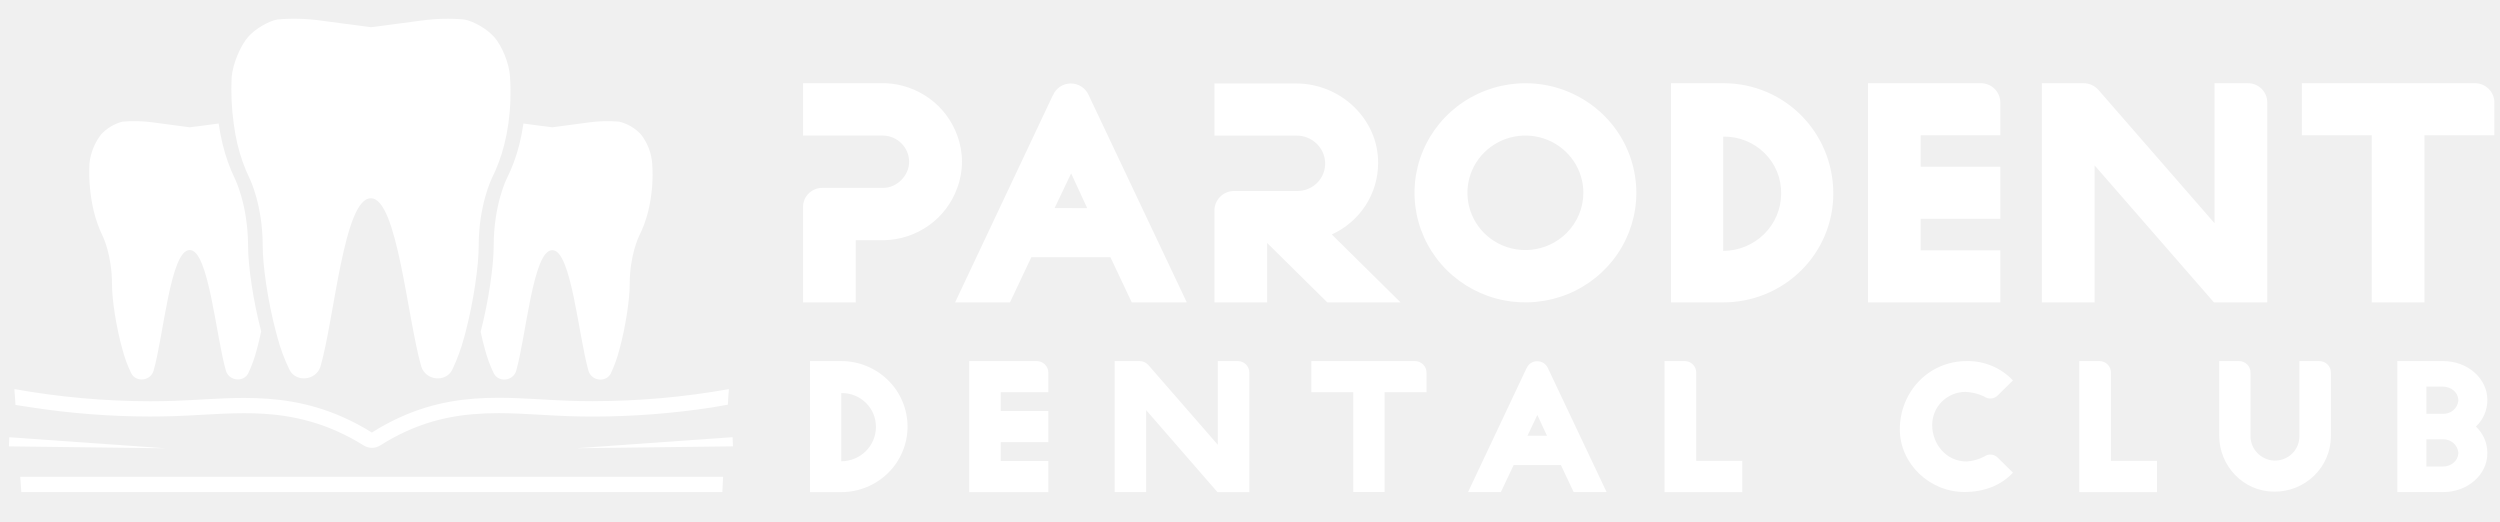
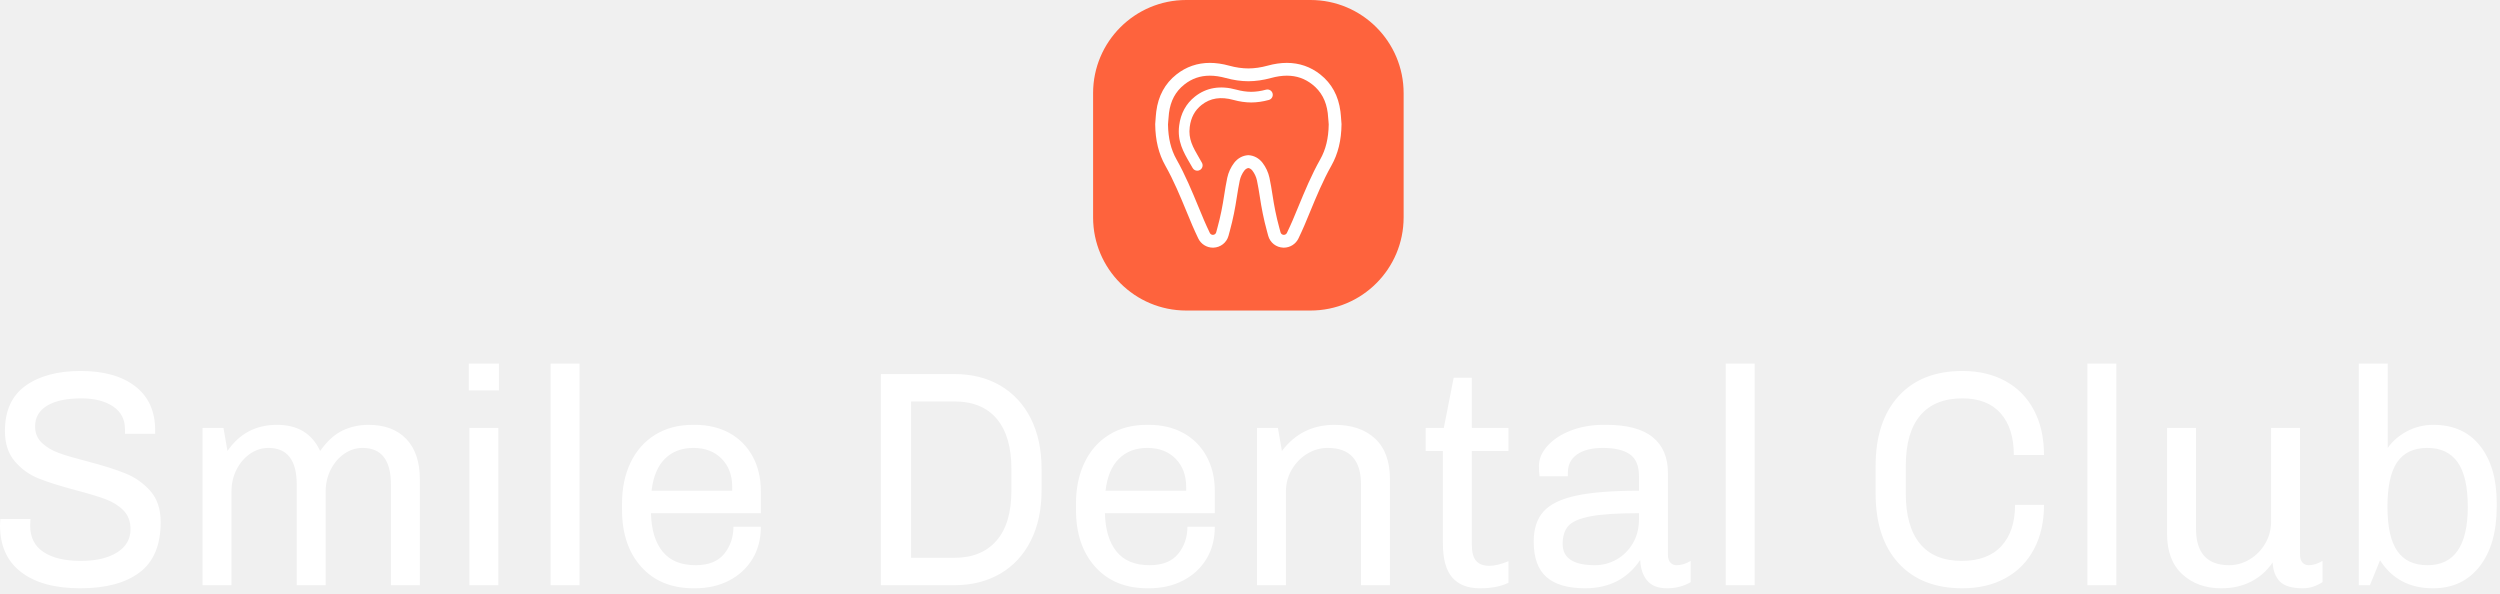
- <svg xmlns="http://www.w3.org/2000/svg" width="230" height="48" fill="none">
-   <path d="M74.523 33.219h2.869a6.14 6.14 0 0 1 4.315 1.765 5.991 5.991 0 0 1 1.788 4.263 5.991 5.991 0 0 1-1.788 4.263 6.14 6.14 0 0 1-4.315 1.765h-2.869V33.22Zm6.062 6.082a3.056 3.056 0 0 0-.92-2.237 3.132 3.132 0 0 0-2.269-.9v6.273a3.218 3.218 0 0 0 2.248-.92 3.14 3.14 0 0 0 .941-2.216Zm8.583-6.082h6.21c.283 0 .554.112.754.31.2.197.313.465.314.745v1.808h-4.377v1.733h4.38v2.863h-4.38v1.734h4.38v2.863h-7.28V33.22Zm13.38 0h2.289a1.093 1.093 0 0 1 .809.36l6.393 7.34v-7.7h1.83a1.072 1.072 0 0 1 .758.307 1.046 1.046 0 0 1 .31.748v11.001h-2.93l-6.56-7.542v7.536h-2.899v-12.05Zm21.953 2.863h-3.856v-2.863h9.525c.283 0 .555.112.755.31.2.197.313.465.313.745v1.808h-3.855v9.184h-2.882v-9.184Zm15.929-2.187.015-.015a1.05 1.05 0 0 1 .978-.648c.206 0 .408.057.581.167.173.11.311.266.396.451l5.4 11.407-.03.016h-2.993l-1.175-2.487h-4.347l-1.175 2.487h-3.021l5.371-11.378Zm1.891 6.194-.885-1.913-.907 1.913h1.792Zm10.815-6.87h1.846a1.069 1.069 0 0 1 .985.639c.054.127.082.263.083.4v8.139h4.241v2.878h-7.155V33.22Zm21.648 6.283c0-3.452 2.656-6.283 6.148-6.283a5.708 5.708 0 0 1 2.321.44 5.653 5.653 0 0 1 1.936 1.339l-1.388 1.37a.958.958 0 0 1-1.265.106 4.533 4.533 0 0 0-1.708-.421 3.097 3.097 0 0 0-2.172.894 3.023 3.023 0 0 0-.894 2.15c0 1.734 1.265 3.36 3.175 3.36a4.02 4.02 0 0 0 1.601-.448.96.96 0 0 1 1.265.105l1.388 1.371c-1.068 1.16-2.653 1.779-4.454 1.779-3.206.009-5.953-2.603-5.953-5.762Zm16.508-6.283h1.845a1.07 1.07 0 0 1 .753.3 1.045 1.045 0 0 1 .316.74v8.138h4.24v2.878h-7.154V33.22Zm12.874 6.855v-6.855h1.827a1.066 1.066 0 0 1 .749.311 1.036 1.036 0 0 1 .304.744v5.824a2.238 2.238 0 0 0 .62 1.568c.403.424.957.678 1.545.708a2.279 2.279 0 0 0 1.652-.628 2.22 2.22 0 0 0 .682-1.612V33.22h1.83a1.072 1.072 0 0 1 .757.307 1.05 1.05 0 0 1 .311.748v5.878a5.065 5.065 0 0 1-1.548 3.614 5.172 5.172 0 0 1-1.695 1.096 5.227 5.227 0 0 1-1.991.368c-2.814-.002-5.043-2.367-5.043-5.156Zm16.387-6.855h4.225c2.242 0 4.059 1.597 4.059 3.57v.045a3.327 3.327 0 0 1-1.052 2.41 3.33 3.33 0 0 1 1.052 2.397v.061c0 1.974-1.814 3.57-4.059 3.57h-4.225V33.22Zm4.225 4.852c.34.009.671-.109.928-.33a1.34 1.34 0 0 0 .46-.862v-.12c-.046-.673-.656-1.19-1.434-1.19h-1.503v2.502h1.549Zm-.046 4.852c.778 0 1.388-.526 1.434-1.19v-.12a1.342 1.342 0 0 0-.46-.863 1.37 1.37 0 0 0-.928-.33h-1.549v2.503h1.503ZM73.881 19.05a1.73 1.73 0 0 1 .509-1.244 1.773 1.773 0 0 1 1.251-.521h5.624c1.25 0 2.375-1.134 2.375-2.395 0-.629-.249-1.233-.692-1.685a2.466 2.466 0 0 0-1.683-.734h-7.384V7.654h7.58a7.382 7.382 0 0 1 4.051 1.408 7.243 7.243 0 0 1 2.557 3.409 6.897 6.897 0 0 1 0 4.814 7.215 7.215 0 0 1-2.597 3.44 7.355 7.355 0 0 1-4.116 1.374H78.73v5.721h-4.85v-8.77ZM96.85 8.79l.025-.025a1.75 1.75 0 0 1 .648-.788 1.801 1.801 0 0 1 1.955-.018c.29.184.52.446.662.755l9.035 19.084-.05.024h-5.003l-1.964-4.16h-7.275l-1.966 4.16h-5.05L96.85 8.79Zm3.174 10.36-1.48-3.2-1.518 3.19 2.998.01Zm11.704.178c.01-.464.201-.907.534-1.234a1.825 1.825 0 0 1 1.251-.523h5.819a2.572 2.572 0 0 0 1.87-.772 2.496 2.496 0 0 0 .709-1.875 2.566 2.566 0 0 0-.818-1.744 2.628 2.628 0 0 0-1.811-.703h-7.554V7.681h7.53c4.082 0 7.553 3.278 7.529 7.31a7.177 7.177 0 0 1-1.154 3.907 7.297 7.297 0 0 1-3.108 2.672l6.33 6.252h-6.74l-5.538-5.47v5.47h-4.849v-8.494Zm38.816-1.588a9.996 9.996 0 0 1-1.72 5.6 10.176 10.176 0 0 1-4.58 3.713 10.322 10.322 0 0 1-5.896.573 10.242 10.242 0 0 1-5.225-2.758 10.047 10.047 0 0 1-2.793-5.162 9.96 9.96 0 0 1 .581-5.824 10.106 10.106 0 0 1 3.758-4.524 10.294 10.294 0 0 1 5.67-1.7 10.27 10.27 0 0 1 7.216 2.953 10.018 10.018 0 0 1 2.989 7.128Zm-4.874 0a5.22 5.22 0 0 0-.899-2.928 5.321 5.321 0 0 0-2.393-1.94 5.396 5.396 0 0 0-3.082-.3 5.354 5.354 0 0 0-2.731 1.442 5.25 5.25 0 0 0-1.46 2.698 5.205 5.205 0 0 0 .304 3.044 5.279 5.279 0 0 0 1.964 2.364 5.379 5.379 0 0 0 6.731-.66 5.245 5.245 0 0 0 1.566-3.72Zm8.065-10.086h4.798c5.69 0 10.131 4.563 10.131 10.16a9.907 9.907 0 0 1-.77 3.83 9.995 9.995 0 0 1-2.196 3.247c-.94.93-2.058 1.667-3.287 2.17a10.23 10.23 0 0 1-3.878.759h-4.798V7.654Zm10.132 10.16a5.116 5.116 0 0 0-1.54-3.741 5.224 5.224 0 0 0-1.742-1.133 5.283 5.283 0 0 0-2.052-.37v10.512a5.382 5.382 0 0 0 3.768-1.547 5.25 5.25 0 0 0 1.566-3.722Zm7.987-10.16h10.387c.473.001.927.188 1.262.519.335.33.524.779.525 1.247v3.024h-7.325v2.898h7.325v4.79h-7.325v2.899h7.325v4.789h-12.174V7.654Zm15.997 0h3.833a1.835 1.835 0 0 1 1.36.605l10.693 12.276V7.655h3.062a1.79 1.79 0 0 1 1.267.513 1.75 1.75 0 0 1 .52 1.252v18.402h-4.901l-10.981-12.605v12.605h-4.853V7.654Zm30.35 4.79h-6.431v-4.79h15.924c.473.001.927.188 1.262.519.335.33.524.779.525 1.247v3.024h-6.432V27.82h-4.848V12.444Zm-158.573 7.02a11.046 11.046 0 0 1-.843 2.279s-.853 1.72-.853 4.428c0 1.418-.388 3.965-.953 6.01a12.394 12.394 0 0 1-.789 2.187c-.453.84-1.741.694-2.04-.224-.928-3.185-1.588-11.165-3.337-11.127-1.778-.036-2.408 7.944-3.333 11.127-.297.914-1.588 1.06-2.041.224a11.91 11.91 0 0 1-.814-2.193 25.67 25.67 0 0 1-.406-1.653c.719-2.758 1.2-6.026 1.2-7.895 0-3.77 1.185-6.164 1.185-6.164a15.385 15.385 0 0 0 1.175-3.17c.16-.636.286-1.28.377-1.929l2.655.35 3.336-.449a12.58 12.58 0 0 1 2.817-.074 4.02 4.02 0 0 1 2 1.172c.602.772.963 1.7 1.038 2.673.106 1.486-.02 2.98-.374 4.428Zm-38.006-3.001a15.838 15.838 0 0 1-1.133-3.17 19.082 19.082 0 0 1-.372-1.929l-2.663.35-3.333-.449a12.822 12.822 0 0 0-2.853-.074 4.091 4.091 0 0 0-1.964 1.172 5.292 5.292 0 0 0-1.075 2.673c-.076 1.484.06 2.972.404 4.42.191.785.467 1.547.82 2.275 0 0 .851 1.72.851 4.43 0 1.415.386 3.957.964 6.003.198.755.471 1.49.814 2.193.454.84 1.742.694 2.04-.224.926-3.186 1.557-11.165 3.335-11.127 1.741-.036 2.408 7.944 3.335 11.127.298.914 1.588 1.06 2.041.224.332-.703.596-1.435.79-2.187.15-.54.285-1.12.406-1.69-.728-2.752-1.207-6.005-1.207-7.864-.009-3.756-1.2-6.153-1.2-6.153Zm23.6 0a15.385 15.385 0 0 0 1.174-3.17c.16-.636.286-1.28.376-1.929a20.67 20.67 0 0 0 .152-4.223c-.05-1.326-.773-2.954-1.444-3.718-.672-.764-1.908-1.479-2.785-1.631a17.369 17.369 0 0 0-3.919.1l-4.642.612-4.636-.614a17.827 17.827 0 0 0-3.97-.1c-.824.152-2.064.864-2.722 1.63-.657.767-1.392 2.395-1.497 3.72a23.066 23.066 0 0 0 .191 4.222c.083.649.2 1.293.35 1.93a15.832 15.832 0 0 0 1.133 3.17s1.186 2.395 1.186 6.165c0 1.86.479 5.11 1.207 7.863.043.166.088.332.133.495a16.567 16.567 0 0 0 1.134 3.054c.62 1.169 2.425.967 2.837-.305 1.288-4.433 2.166-15.54 4.64-15.488 2.425-.052 3.352 11.055 4.642 15.488.413 1.272 2.218 1.476 2.835.305a17.33 17.33 0 0 0 1.116-3.045c.043-.154.084-.313.127-.472.719-2.758 1.2-6.026 1.2-7.895.002-3.767 1.188-6.164 1.188-6.164h-.007ZM1.863 43.868h64.66l-.066 1.403H1.959l-.096-1.403Zm52.738-6.96c-.81 0-1.567-.013-2.268-.038-2.12-.072-4.266-.275-6.48-.275-2.875 0-5.86.347-9.043 1.792a20.58 20.58 0 0 0-2.597 1.407 20.99 20.99 0 0 0-2.64-1.407c-3.22-1.432-6.227-1.777-9.118-1.777-2.186 0-4.309.197-6.402.267-.703.024-1.46.038-2.268.038a71.301 71.301 0 0 1-12.46-1.12 38.568 38.568 0 0 1 .098 1.458l1.447.224a72.55 72.55 0 0 0 10.915.843c.769 0 1.549-.014 2.318-.038a96.793 96.793 0 0 0 2.458-.121c1.272-.072 2.59-.146 3.896-.146 2.243 0 5.24.188 8.534 1.65.85.38 1.673.817 2.46 1.311a1.437 1.437 0 0 0 1.538 0 19.33 19.33 0 0 1 2.415-1.308c2.538-1.147 5.143-1.658 8.45-1.658 1.313 0 2.635.077 3.914.15.823.048 1.676.097 2.515.126.769.027 1.549.038 2.318.038a72.522 72.522 0 0 0 10.915-.842l1.449-.253a34.334 34.334 0 0 1 .093-1.43A71.298 71.298 0 0 1 54.6 36.906v.002ZM.82 41.066l14.39.175L.854 40.224l-.034.842Zm66.577-.845L53.04 41.238l14.392-.174-.034-.843Z" fill="#fff" />
+ <svg xmlns="http://www.w3.org/2000/svg" width="396" height="94" viewBox="0 0 396 94" fill="none">
+   <path d="M12.774 58.762C16.448 58.762 19.334 59.575 21.434 61.2C23.527 62.825 24.574 65.133 24.574 68.123V68.709H19.796V67.977C19.796 66.417 19.162 65.214 17.894 64.369C16.626 63.524 14.952 63.101 12.872 63.101C10.564 63.101 8.77 63.482 7.489 64.242C6.202 65.009 5.558 66.108 5.558 67.538C5.558 68.611 5.926 69.489 6.66 70.171C7.388 70.854 8.299 71.39 9.391 71.78C10.476 72.17 11.978 72.609 13.896 73.097C16.366 73.747 18.365 74.381 19.893 74.998C21.421 75.616 22.731 76.542 23.823 77.777C24.909 79.013 25.451 80.654 25.451 82.702C25.451 86.342 24.34 88.998 22.116 90.669C19.887 92.346 16.756 93.185 12.726 93.185C8.695 93.185 5.568 92.33 3.345 90.62C1.115 88.917 0 86.44 0 83.189L0.049 82.214H4.827L4.778 83.238C4.778 85.124 5.487 86.528 6.904 87.451C8.315 88.38 10.272 88.845 12.774 88.845C15.212 88.845 17.14 88.397 18.557 87.5C19.968 86.609 20.673 85.383 20.673 83.823C20.673 82.588 20.293 81.587 19.532 80.82C18.765 80.059 17.806 79.468 16.655 79.045C15.498 78.623 13.928 78.151 11.946 77.631C9.508 76.981 7.557 76.363 6.095 75.778C4.632 75.193 3.381 74.29 2.34 73.067C1.3 71.852 0.78 70.252 0.78 68.27C0.78 65.052 1.869 62.663 4.047 61.102C6.225 59.542 9.134 58.762 12.774 58.762ZM58.363 67.294C60.931 67.294 62.929 68.042 64.36 69.537C65.79 71.033 66.505 73.162 66.505 75.925V92.697H61.922V76.754C61.922 72.885 60.427 70.951 57.436 70.951C56.396 70.951 55.427 71.26 54.53 71.878C53.64 72.495 52.925 73.331 52.385 74.384C51.852 75.444 51.585 76.607 51.585 77.875V92.697H47.002V76.754C47.002 72.885 45.507 70.951 42.517 70.951C41.476 70.951 40.508 71.26 39.611 71.878C38.72 72.495 38.005 73.331 37.465 74.384C36.932 75.444 36.666 76.607 36.666 77.875V92.697H32.082V67.782H35.398L36.032 71.439C37.917 68.676 40.534 67.294 43.882 67.294C47.165 67.294 49.44 68.676 50.708 71.439C51.813 69.879 52.999 68.796 54.267 68.192C55.535 67.594 56.9 67.294 58.363 67.294ZM74.257 57.592H79.036V61.834H74.257V57.592ZM74.355 67.782H78.938V92.697H74.355V67.782ZM87.217 57.592H91.8V92.697H87.217V57.592ZM110.084 67.294C112.132 67.294 113.946 67.724 115.526 68.582C117.099 69.446 118.324 70.675 119.202 72.268C120.08 73.861 120.519 75.713 120.519 77.826V81.288H103.112C103.177 83.921 103.795 85.952 104.965 87.383C106.135 88.813 107.874 89.528 110.182 89.528C112.23 89.528 113.741 88.927 114.716 87.724C115.692 86.521 116.179 85.091 116.179 83.433H120.519C120.519 85.383 120.073 87.09 119.183 88.553C118.285 90.016 117.05 91.153 115.477 91.966C113.897 92.778 112.1 93.185 110.084 93.185H109.889C106.379 93.185 103.609 92.053 101.581 89.791C99.546 87.535 98.529 84.522 98.529 80.752V79.776C98.529 77.306 98.984 75.128 99.894 73.243C100.804 71.358 102.104 69.895 103.795 68.855C105.485 67.815 107.468 67.294 109.743 67.294H110.084ZM109.841 70.951C107.988 70.951 106.486 71.52 105.335 72.658C104.178 73.796 103.47 75.486 103.21 77.729H115.984V77.144C115.984 75.291 115.425 73.796 114.307 72.658C113.182 71.52 111.693 70.951 109.841 70.951ZM151.138 59.249C153.934 59.249 156.371 59.857 158.452 61.073C160.532 62.295 162.141 64.034 163.279 66.29C164.416 68.552 164.985 71.211 164.985 74.267V77.68C164.985 80.735 164.416 83.391 163.279 85.647C162.141 87.909 160.532 89.648 158.452 90.864C156.371 92.086 153.934 92.697 151.138 92.697H139.534V59.249H151.138ZM151.138 63.589H144.312V88.358H151.138C154.031 88.358 156.264 87.454 157.837 85.647C159.417 83.846 160.207 81.19 160.207 77.68V74.267C160.207 70.821 159.433 68.179 157.886 66.339C156.345 64.506 154.096 63.589 151.138 63.589ZM181.992 67.294C184.04 67.294 185.853 67.724 187.433 68.582C189.006 69.446 190.232 70.675 191.109 72.268C191.987 73.861 192.426 75.713 192.426 77.826V81.288H175.02C175.085 83.921 175.702 85.952 176.872 87.383C178.042 88.813 179.782 89.528 182.089 89.528C184.137 89.528 185.649 88.927 186.624 87.724C187.599 86.521 188.087 85.091 188.087 83.433H192.426C192.426 85.383 191.981 87.09 191.09 88.553C190.193 90.016 188.958 91.153 187.384 91.966C185.805 92.778 184.007 93.185 181.992 93.185H181.797C178.286 93.185 175.517 92.053 173.489 89.791C171.454 87.535 170.436 84.522 170.436 80.752V79.776C170.436 77.306 170.891 75.128 171.802 73.243C172.712 71.358 174.012 69.895 175.702 68.855C177.392 67.815 179.375 67.294 181.651 67.294H181.992ZM181.748 70.951C179.895 70.951 178.394 71.52 177.243 72.658C176.086 73.796 175.377 75.486 175.117 77.729H187.891V77.144C187.891 75.291 187.332 73.796 186.214 72.658C185.09 71.52 183.601 70.951 181.748 70.951ZM211.393 67.294C214.123 67.294 216.268 68.026 217.829 69.489C219.389 70.951 220.169 73.097 220.169 75.925V92.697H215.586V76.754C215.586 72.885 213.83 70.951 210.32 70.951C209.15 70.951 208.061 71.26 207.053 71.878C206.045 72.495 205.233 73.331 204.615 74.384C203.998 75.444 203.689 76.607 203.689 77.875V92.697H199.106V67.782H202.421L203.055 71.439C205.135 68.676 207.915 67.294 211.393 67.294ZM233.138 59.835V67.782H238.94V71.439H233.138V86.31C233.138 87.48 233.366 88.325 233.821 88.845C234.276 89.365 234.975 89.625 235.918 89.625C236.763 89.625 237.77 89.382 238.94 88.894V92.307C237.77 92.892 236.259 93.185 234.406 93.185C232.488 93.185 231.032 92.616 230.037 91.478C229.049 90.341 228.555 88.537 228.555 86.066V71.439H225.825V67.782H228.701L230.262 59.835H233.138ZM254.445 67.294C257.728 67.294 260.173 67.945 261.778 69.245C263.391 70.545 264.197 72.43 264.197 74.901V87.821C264.197 88.406 264.327 88.835 264.587 89.109C264.847 89.388 265.172 89.528 265.562 89.528C266.31 89.528 267.057 89.3 267.805 88.845V92.21C266.7 92.86 265.448 93.185 264.051 93.185C262.653 93.185 261.613 92.785 260.93 91.985C260.247 91.192 259.874 90.097 259.809 88.699C257.793 91.689 254.884 93.185 251.081 93.185C248.351 93.185 246.309 92.59 244.957 91.4C243.611 90.217 242.939 88.341 242.939 85.774C242.939 83.758 243.459 82.172 244.499 81.015C245.539 79.864 247.262 79.029 249.667 78.509C252.072 77.989 255.388 77.729 259.614 77.729V75.437C259.614 73.779 259.126 72.616 258.151 71.946C257.176 71.283 255.762 70.951 253.909 70.951C252.154 70.951 250.789 71.293 249.813 71.975C248.838 72.658 248.351 73.617 248.351 74.852V75.437H243.865C243.8 74.982 243.767 74.446 243.767 73.828C243.767 72.69 244.223 71.618 245.133 70.61C246.043 69.602 247.278 68.796 248.838 68.192C250.398 67.594 252.121 67.294 254.007 67.294H254.445ZM259.614 81.288C256.201 81.288 253.623 81.457 251.881 81.795C250.145 82.139 248.984 82.653 248.399 83.336C247.814 84.018 247.522 84.961 247.522 86.164C247.522 88.406 249.228 89.528 252.641 89.528C253.844 89.528 254.982 89.229 256.054 88.631C257.127 88.026 257.988 87.171 258.638 86.066C259.289 84.961 259.614 83.693 259.614 82.263V81.288ZM273.353 57.592H277.937V92.697H273.353V57.592ZM310.848 58.762C313.448 58.762 315.724 59.298 317.674 60.371C319.624 61.444 321.126 62.978 322.179 64.974C323.239 66.976 323.769 69.342 323.769 72.073H318.99C318.99 69.245 318.292 67.041 316.894 65.461C315.496 63.888 313.481 63.101 310.848 63.101C307.922 63.101 305.696 64.002 304.168 65.802C302.64 67.61 301.877 70.269 301.877 73.779V78.167C301.877 81.645 302.624 84.295 304.119 86.115C305.615 87.935 307.825 88.845 310.75 88.845C313.481 88.845 315.568 88.065 317.011 86.505C318.461 84.945 319.185 82.767 319.185 79.971H323.769C323.769 82.669 323.239 85.01 322.179 86.993C321.126 88.975 319.624 90.503 317.674 91.576C315.724 92.648 313.448 93.185 310.848 93.185C306.525 93.185 303.151 91.859 300.726 89.206C298.307 86.56 297.098 82.881 297.098 78.167V73.779C297.098 69.099 298.307 65.425 300.726 62.76C303.151 60.095 306.525 58.762 310.848 58.762ZM330.643 57.592H335.227V92.697H330.643V57.592ZM364.325 67.782V87.821C364.325 88.406 364.455 88.835 364.715 89.109C364.975 89.388 365.3 89.528 365.69 89.528C366.405 89.528 367.137 89.3 367.884 88.845V92.21C366.877 92.86 365.853 93.185 364.813 93.185C363.057 93.185 361.832 92.827 361.136 92.112C360.434 91.397 360.051 90.389 359.986 89.089C359.108 90.389 357.98 91.397 356.602 92.112C355.217 92.827 353.631 93.185 351.843 93.185C349.34 93.185 347.286 92.444 345.68 90.961C344.068 89.486 343.262 87.35 343.262 84.555V67.782H347.845V83.726C347.845 87.594 349.6 89.528 353.111 89.528C354.248 89.528 355.331 89.219 356.358 88.602C357.379 87.984 358.198 87.145 358.815 86.086C359.433 85.032 359.742 83.872 359.742 82.604V67.782H364.325ZM378.221 57.592V70.951C378.968 69.879 379.983 69.001 381.263 68.318C382.551 67.636 383.942 67.294 385.437 67.294C388.622 67.294 391.093 68.406 392.848 70.629C394.603 72.859 395.481 75.876 395.481 79.679V80.215C395.481 84.246 394.577 87.415 392.77 89.723C390.969 92.031 388.509 93.185 385.388 93.185C381.683 93.185 378.887 91.706 377.002 88.748L375.393 92.697H373.638V57.592H378.221ZM384.511 70.951C382.333 70.951 380.73 71.705 379.703 73.214C378.682 74.728 378.172 77.079 378.172 80.264C378.172 83.45 378.692 85.79 379.732 87.285C380.773 88.78 382.365 89.528 384.511 89.528C388.769 89.528 390.898 86.44 390.898 80.264C390.898 77.079 390.361 74.728 389.289 73.214C388.216 71.705 386.623 70.951 384.511 70.951Z" fill="white" />
+   <path d="M187.903 49.189C179.753 49.189 173.146 42.582 173.146 34.433V14.757C173.146 6.607 179.753 0 187.903 0H207.579C215.729 0 222.336 6.607 222.335 14.757V34.433C222.335 42.583 215.728 49.19 207.579 49.189H187.903Z" fill="#FE633D" />
+   <path d="M203.357 39.23C203.331 39.23 203.304 39.229 203.277 39.228C202.142 39.191 201.181 38.434 200.884 37.345C200.851 37.227 200.819 37.106 200.788 36.989C200.754 36.86 200.721 36.734 200.687 36.614C200.418 35.663 200.21 34.72 200.026 33.843C199.841 32.961 199.699 32.066 199.562 31.201C199.425 30.336 199.284 29.44 199.101 28.582C198.983 28.033 198.72 27.464 198.38 27.024C198.205 26.797 197.979 26.654 197.74 26.615C197.501 26.654 197.276 26.798 197.1 27.025C196.761 27.464 196.498 28.033 196.379 28.584C196.197 29.44 196.055 30.336 195.918 31.201C195.781 32.066 195.64 32.961 195.455 33.843C195.27 34.72 195.063 35.664 194.794 36.614C194.76 36.734 194.727 36.861 194.692 36.989C194.661 37.107 194.629 37.227 194.596 37.348C194.299 38.434 193.338 39.191 192.205 39.229C192.176 39.23 192.15 39.23 192.123 39.23C191.133 39.23 190.221 38.652 189.799 37.758C189.455 37.03 189.146 36.372 188.856 35.688C188.561 34.992 188.269 34.285 187.986 33.601C186.967 31.134 185.914 28.584 184.587 26.234C183.536 24.374 183.012 22.235 182.984 19.692L182.984 19.644L182.988 19.597C183.004 19.399 183.019 19.202 183.033 19.004C183.065 18.565 183.097 18.111 183.154 17.655C183.465 15.192 184.54 13.22 186.348 11.793C187.888 10.577 189.669 9.96 191.643 9.96C192.609 9.96 193.64 10.109 194.708 10.404C195.736 10.688 196.756 10.835 197.74 10.841C198.725 10.835 199.745 10.688 200.773 10.404C201.841 10.109 202.872 9.96 203.838 9.96C205.812 9.96 207.594 10.577 209.133 11.793C210.941 13.22 212.016 15.192 212.326 17.654C212.384 18.112 212.417 18.567 212.448 19.007C212.462 19.203 212.477 19.4 212.493 19.597L212.497 19.645L212.497 19.693C212.469 22.235 211.944 24.374 210.894 26.234C209.567 28.585 208.513 31.135 207.494 33.601C207.212 34.285 206.919 34.992 206.625 35.688C206.335 36.37 206.026 37.029 205.681 37.758C205.259 38.652 204.347 39.23 203.357 39.23ZM197.74 24.579L197.813 24.585C198.661 24.646 199.432 25.072 199.983 25.784C200.511 26.466 200.901 27.309 201.083 28.158C201.278 29.069 201.424 29.992 201.565 30.884C201.697 31.725 201.835 32.593 202.01 33.426C202.186 34.268 202.385 35.17 202.637 36.062C202.674 36.193 202.71 36.33 202.747 36.471C202.777 36.581 202.806 36.694 202.838 36.808C202.899 37.033 203.106 37.194 203.342 37.202H203.357C203.566 37.202 203.759 37.08 203.848 36.892C204.184 36.182 204.484 35.543 204.758 34.896C205.049 34.209 205.339 33.506 205.621 32.826C206.663 30.304 207.741 27.695 209.129 25.237C210.001 23.693 210.439 21.887 210.469 19.716C210.454 19.528 210.44 19.34 210.427 19.152C210.396 18.719 210.366 18.311 210.316 17.907C210.07 15.965 209.273 14.485 207.877 13.384C206.687 12.444 205.366 11.987 203.838 11.987C203.055 11.987 202.205 12.112 201.313 12.358C200.111 12.69 198.911 12.862 197.747 12.868H197.735C196.57 12.862 195.37 12.69 194.169 12.358C193.277 12.112 192.427 11.987 191.643 11.987C190.115 11.987 188.794 12.444 187.605 13.383C186.209 14.485 185.411 15.965 185.165 17.908C185.115 18.31 185.085 18.718 185.054 19.15C185.041 19.339 185.027 19.527 185.012 19.716C185.041 21.887 185.48 23.693 186.352 25.237C187.74 27.696 188.818 30.304 189.86 32.826C190.141 33.506 190.432 34.209 190.723 34.896C190.998 35.544 191.298 36.183 191.633 36.891C191.722 37.081 191.915 37.203 192.124 37.203L192.141 37.202C192.375 37.194 192.581 37.034 192.642 36.811C192.674 36.694 192.704 36.581 192.734 36.471C192.771 36.33 192.807 36.193 192.844 36.062C193.097 35.17 193.295 34.268 193.472 33.425C193.647 32.593 193.784 31.724 193.917 30.884C194.058 29.992 194.204 29.069 194.398 28.158C194.58 27.308 194.971 26.465 195.497 25.784C196.049 25.071 196.82 24.645 197.668 24.584L197.74 24.579Z" fill="white" />
+   <path d="M189.65 27.04C189.355 27.04 189.069 26.886 188.914 26.61C188.773 26.36 188.632 26.118 188.495 25.882C187.45 24.081 186.463 22.38 186.778 19.895C187.022 17.963 187.866 16.416 189.285 15.295C191.091 13.868 193.299 13.501 195.844 14.204C196.642 14.424 197.433 14.538 198.196 14.543C198.949 14.538 199.74 14.424 200.537 14.204C200.987 14.08 201.452 14.344 201.576 14.793C201.701 15.243 201.437 15.708 200.987 15.832C200.046 16.092 199.108 16.227 198.196 16.232C197.274 16.227 196.335 16.092 195.395 15.832C193.368 15.273 191.712 15.531 190.333 16.621C189.258 17.469 188.643 18.61 188.454 20.107C188.212 22.026 188.943 23.288 189.957 25.034C190.097 25.277 190.241 25.524 190.385 25.78C190.614 26.186 190.471 26.701 190.065 26.93C189.933 27.005 189.79 27.04 189.65 27.04Z" fill="white" />
</svg>
